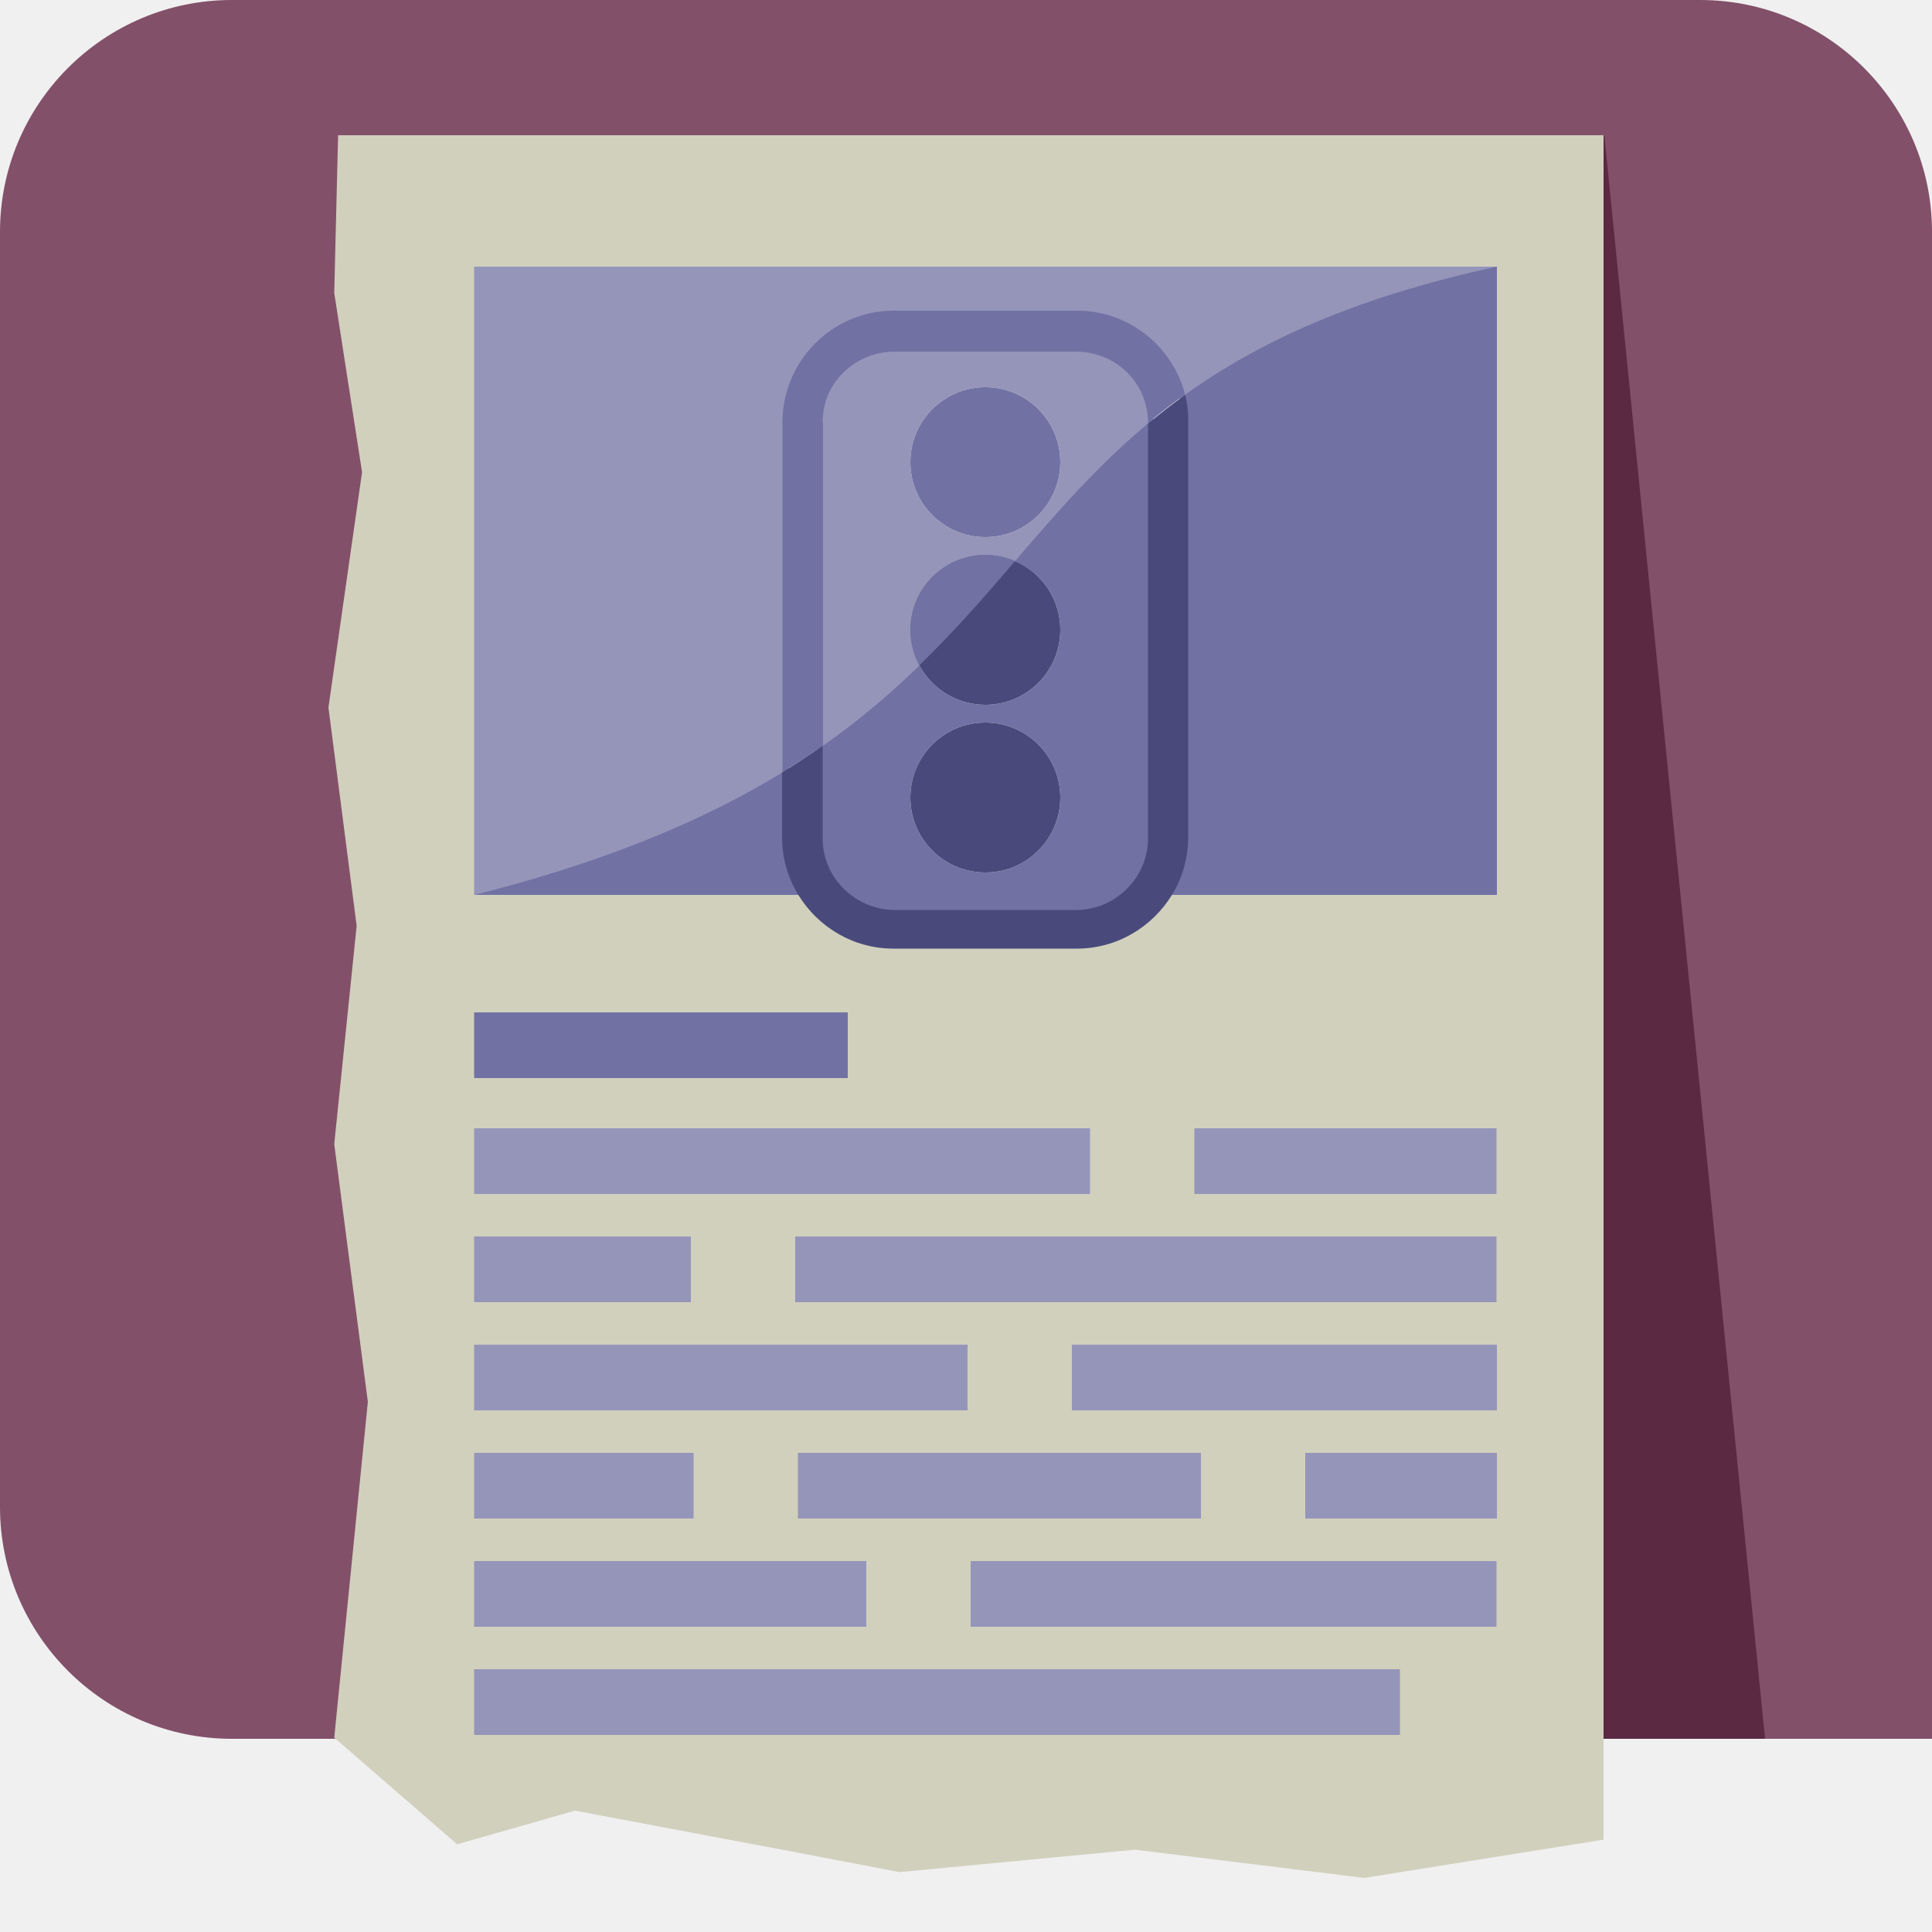
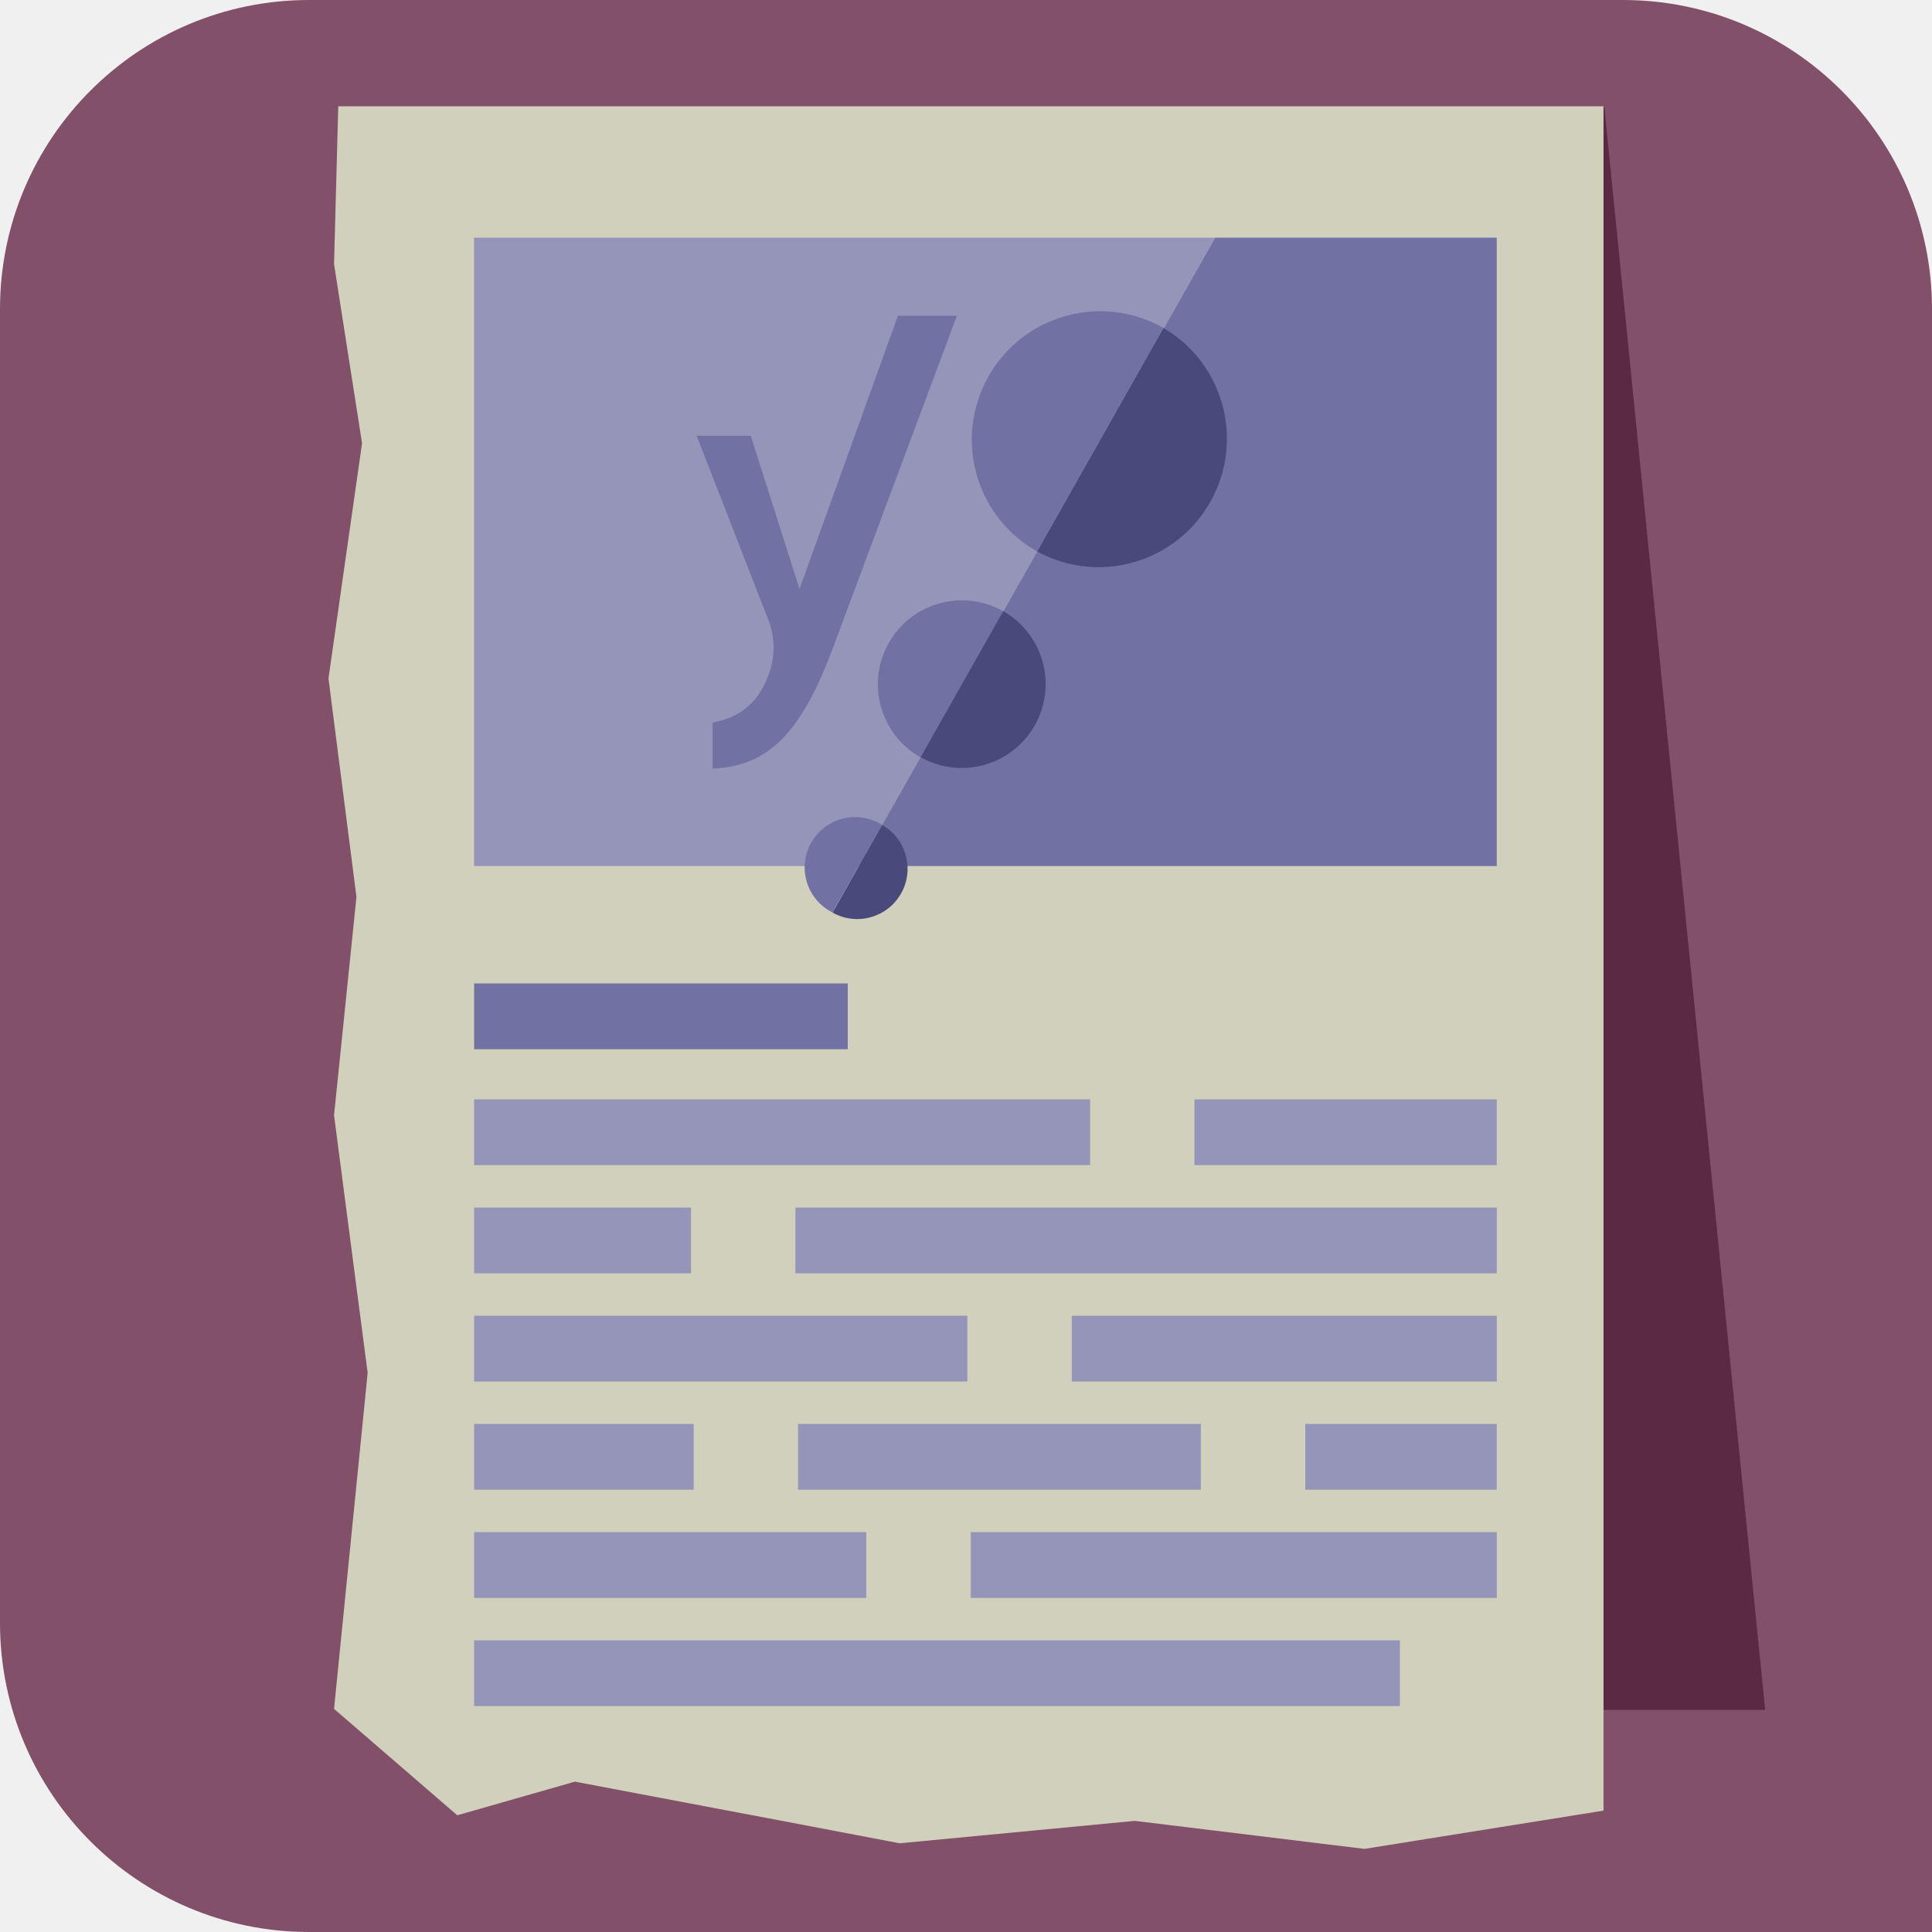
- <svg xmlns="http://www.w3.org/2000/svg" viewBox="0 0 500 500" role="img" aria-hidden="true" focusable="false">
-   <path fill="#835069" d="M500 450H60c-33.1 0-60-26.9-60-60V60C0 26.9 26.9 0 60 0h380c33.1 0 60 26.9 60 60v390z" />
-   <path fill="#5B2942" d="M415.2 35l41.6 415H205.5z" />
-   <path fill="#D1D0BD" d="M93.7 122.2L85 183.1l7.3 56.5-5.8 56.5 8.7 66.7-8.7 86.9 31.8 27.6 30.5-8.7 53.6 10.1 30.4 5.8 60.9-5.8 59.4 7.3 61.9-9.9V35H87.5l-1 40.8z" />
-   <path fill="#7172A3" d="M122.7 262h96.7v17h-96.7z" />
-   <path d="M309.1 292h78.2v17h-78.2zm-186.4 0h159.4v17H122.7zm0 28h56.1v17h-56.1zm83.1 0h181.5v17H205.8zm-83.1 28h127.7v17H122.7zm154.7 0h110v17h-110zm-70.9 28h104.3v17H206.5zm-83.8 0h56.8v17h-56.8zm215.1 0h49.6v17h-49.6zm-86.6 28h136.1v17H251.2zm-128.5 0h101.5v17H122.7zm0 28h239.6v17H122.7zm0-363h264.7v162.6H122.7z" fill="#9595BA" />
-   <path fill="#7172A3" d="M387.4 231.6h-87.9l-13.6 9.6-62.7 1.1-10.7-10.7h-89.7C287.4 190 239.7 100.9 387.4 69v162.6z" />
-   <g fill="#FFF">
-     <path d="M278.8 82h-47.5c-15.1 0-27.3 12.3-27.3 27.4v107.2c0 15.1 12.2 27.4 27.3 27.4h47.5c15.1 0 27.3-12.3 27.3-27.4V109.4c0-15.1-12.2-27.4-27.3-27.4zm19.8 134.9c0 11-9.1 20-20.2 20h-46.8c-11.1 0-20.2-9-20.2-20V109.3c0-5.4 2.1-10.4 5.9-14.1 3.8-3.7 8.8-5.7 14.2-5.7h46.8c5.4 0 10.4 2 14.2 5.7 3.8 3.7 6 8.7 6 14.1v107.6z" />
-     <circle cx="255" cy="163" r="19.4" />
-     <circle cx="255" cy="119.6" r="19.4" />
-     <circle cx="255" cy="206.4" r="19.4" />
-   </g>
-   <circle fill="#494A7B" cx="255" cy="163" r="19.4" />
-   <path fill="#7172A3" d="M262.7 145.2c-2.3-1-4.9-1.6-7.7-1.6-10.7 0-19.4 8.7-19.4 19.4 0 3.3.8 6.4 2.3 9.2 9.2-8.9 17.1-18 24.8-27z" />
-   <circle fill="#7172A3" cx="255" cy="119.6" r="19.4" />
-   <circle fill="#494A7B" cx="255" cy="206.4" r="19.4" />
-   <path fill="none" d="M231.6 235.4h46.8c4.2 0 8.1-1.4 11.3-3.8h-69.4c3.2 2.4 7.1 3.8 11.3 3.8zm60-139.1c-3.5-3.4-8.2-5.3-13.2-5.3h-46.8c-5 0-9.7 1.9-13.2 5.3s-5.5 8.1-5.5 13V193c38.1-26.7 53.4-57.8 84.2-83.5v-.2c0-4.9-1.9-9.6-5.5-13z" />
-   <path fill="#7172A3" d="M212.9 109.3c0-5 1.9-9.6 5.5-13 3.5-3.4 8.2-5.3 13.2-5.3h46.8c5 0 9.7 1.9 13.2 5.3s5.5 8.1 5.5 13v.2c3-2.5 6.2-5 9.6-7.4-3.2-12.4-14.5-21.7-27.9-21.7h-47.5c-15.9 0-28.8 13-28.8 28.9v90.5c3.7-2.3 7.2-4.5 10.5-6.9v-83.6z" />
-   <path fill="#494A7B" d="M306.7 102.2c-3.4 2.4-6.5 4.9-9.6 7.4V217c0 6-2.9 11.3-7.4 14.7-3.1 2.4-7 3.8-11.3 3.8h-46.8c-4.2 0-8.1-1.4-11.3-3.8-4.5-3.4-7.4-8.7-7.4-14.7v-24c-3.3 2.3-6.8 4.6-10.5 6.9v16.7c0 5.5 1.5 10.6 4.2 15 5.1 8.3 14.2 13.9 24.6 13.9h47.5c10.4 0 19.5-5.6 24.6-13.9 2.7-4.4 4.2-9.5 4.2-15V109.4c.1-2.5-.2-4.9-.8-7.2z" />
+ <svg xmlns="http://www.w3.org/2000/svg" role="img" aria-hidden="true" viewBox="0 0 500 500" focusable="false">
+   <path d="M80 0h340a80 80 0 0 1 80 80v420H80a80 80 0 0 1-80-80V80A80 80 0 0 1 80 0z" fill="#835069" />
+   <path fill="#5b2942" d="M415.18 27.51l41.64 415H205.48l209.7-415z" />
+   <path fill="#d1d0bd" d="M93.7 114.72l-8.69 60.87 7.24 56.52-5.8 56.52 8.7 66.67-8.7 86.95 31.89 27.54 30.43-8.7 53.63 10.15 30.43 5.8 60.87-5.8 59.42 7.25 61.87-9.9V27.51H87.54l-1.09 40.83 7.25 46.38z" />
+   <path fill="#7172a3" d="M122.7 254.51h96.7v17.03h-96.7z" />
+   <path fill="#9595ba" d="M309.13 284.51h78.23v17.03h-78.23zm-186.43 0h159.42v17.03H122.7zm0 28h56.13v17.03H122.7zm83.15 0h181.52v17.03H205.85zm-83.15 28h127.65v17.03H122.7zm154.67 0h110v17.03h-110zm-70.84 28h104.25v17.03H206.53zm-83.83 0h56.82v17.03H122.7zm215.1 0h49.56v17.03H337.8zm-86.58 28h136.15v17.03H251.22zm-128.52 0h101.5v17.03H122.7zm0 28h239.59v17.03H122.7zm-.01-363v162.63h99.55l92.24-162.63H122.69z" />
+   <path fill="#7172a3" d="M387.36 61.51h-72.88l-92.24 162.63h165.12V61.51zM184.43 187v11.91c7.37-.31 13.14-2.73 18-7.68s9.35-13 13.62-24.88l31.6-84.64h-15.27l-25.46 70.71-12.63-39.65h-14l18.57 47.71a19.63 19.63 0 0 1 0 14.27c-1.86 4.86-5.25 10.56-14.43 12.25z" />
+   <path d="M301.09 84.87l-32.7 57.85a33.23 33.23 0 0 0 32.7-57.85z" fill="#494a7b" />
+   <path d="M255.8 97.46a33.2 33.2 0 0 0 12.58 45.25l32.7-57.85a33.21 33.21 0 0 0-45.26 12.54z" fill="#7172a3" />
+   <path d="M259.55 158.11l-21.37 37.82a21.72 21.72 0 1 0 21.37-37.82z" fill="#494a7b" />
+   <path d="M259.62 158.18a21.71 21.71 0 0 0-21.4 37.82z" fill="#7172a3" />
+   <path d="M228.29 213.47l-12.84 22.7a13 13 0 0 0 12.8-22.7z" fill="#494a7b" />
+   <path d="M228.29 213.5a13 13 0 0 0-14 22c.37.23.74.44 1.12.64z" fill="#7172a3" />
</svg>
